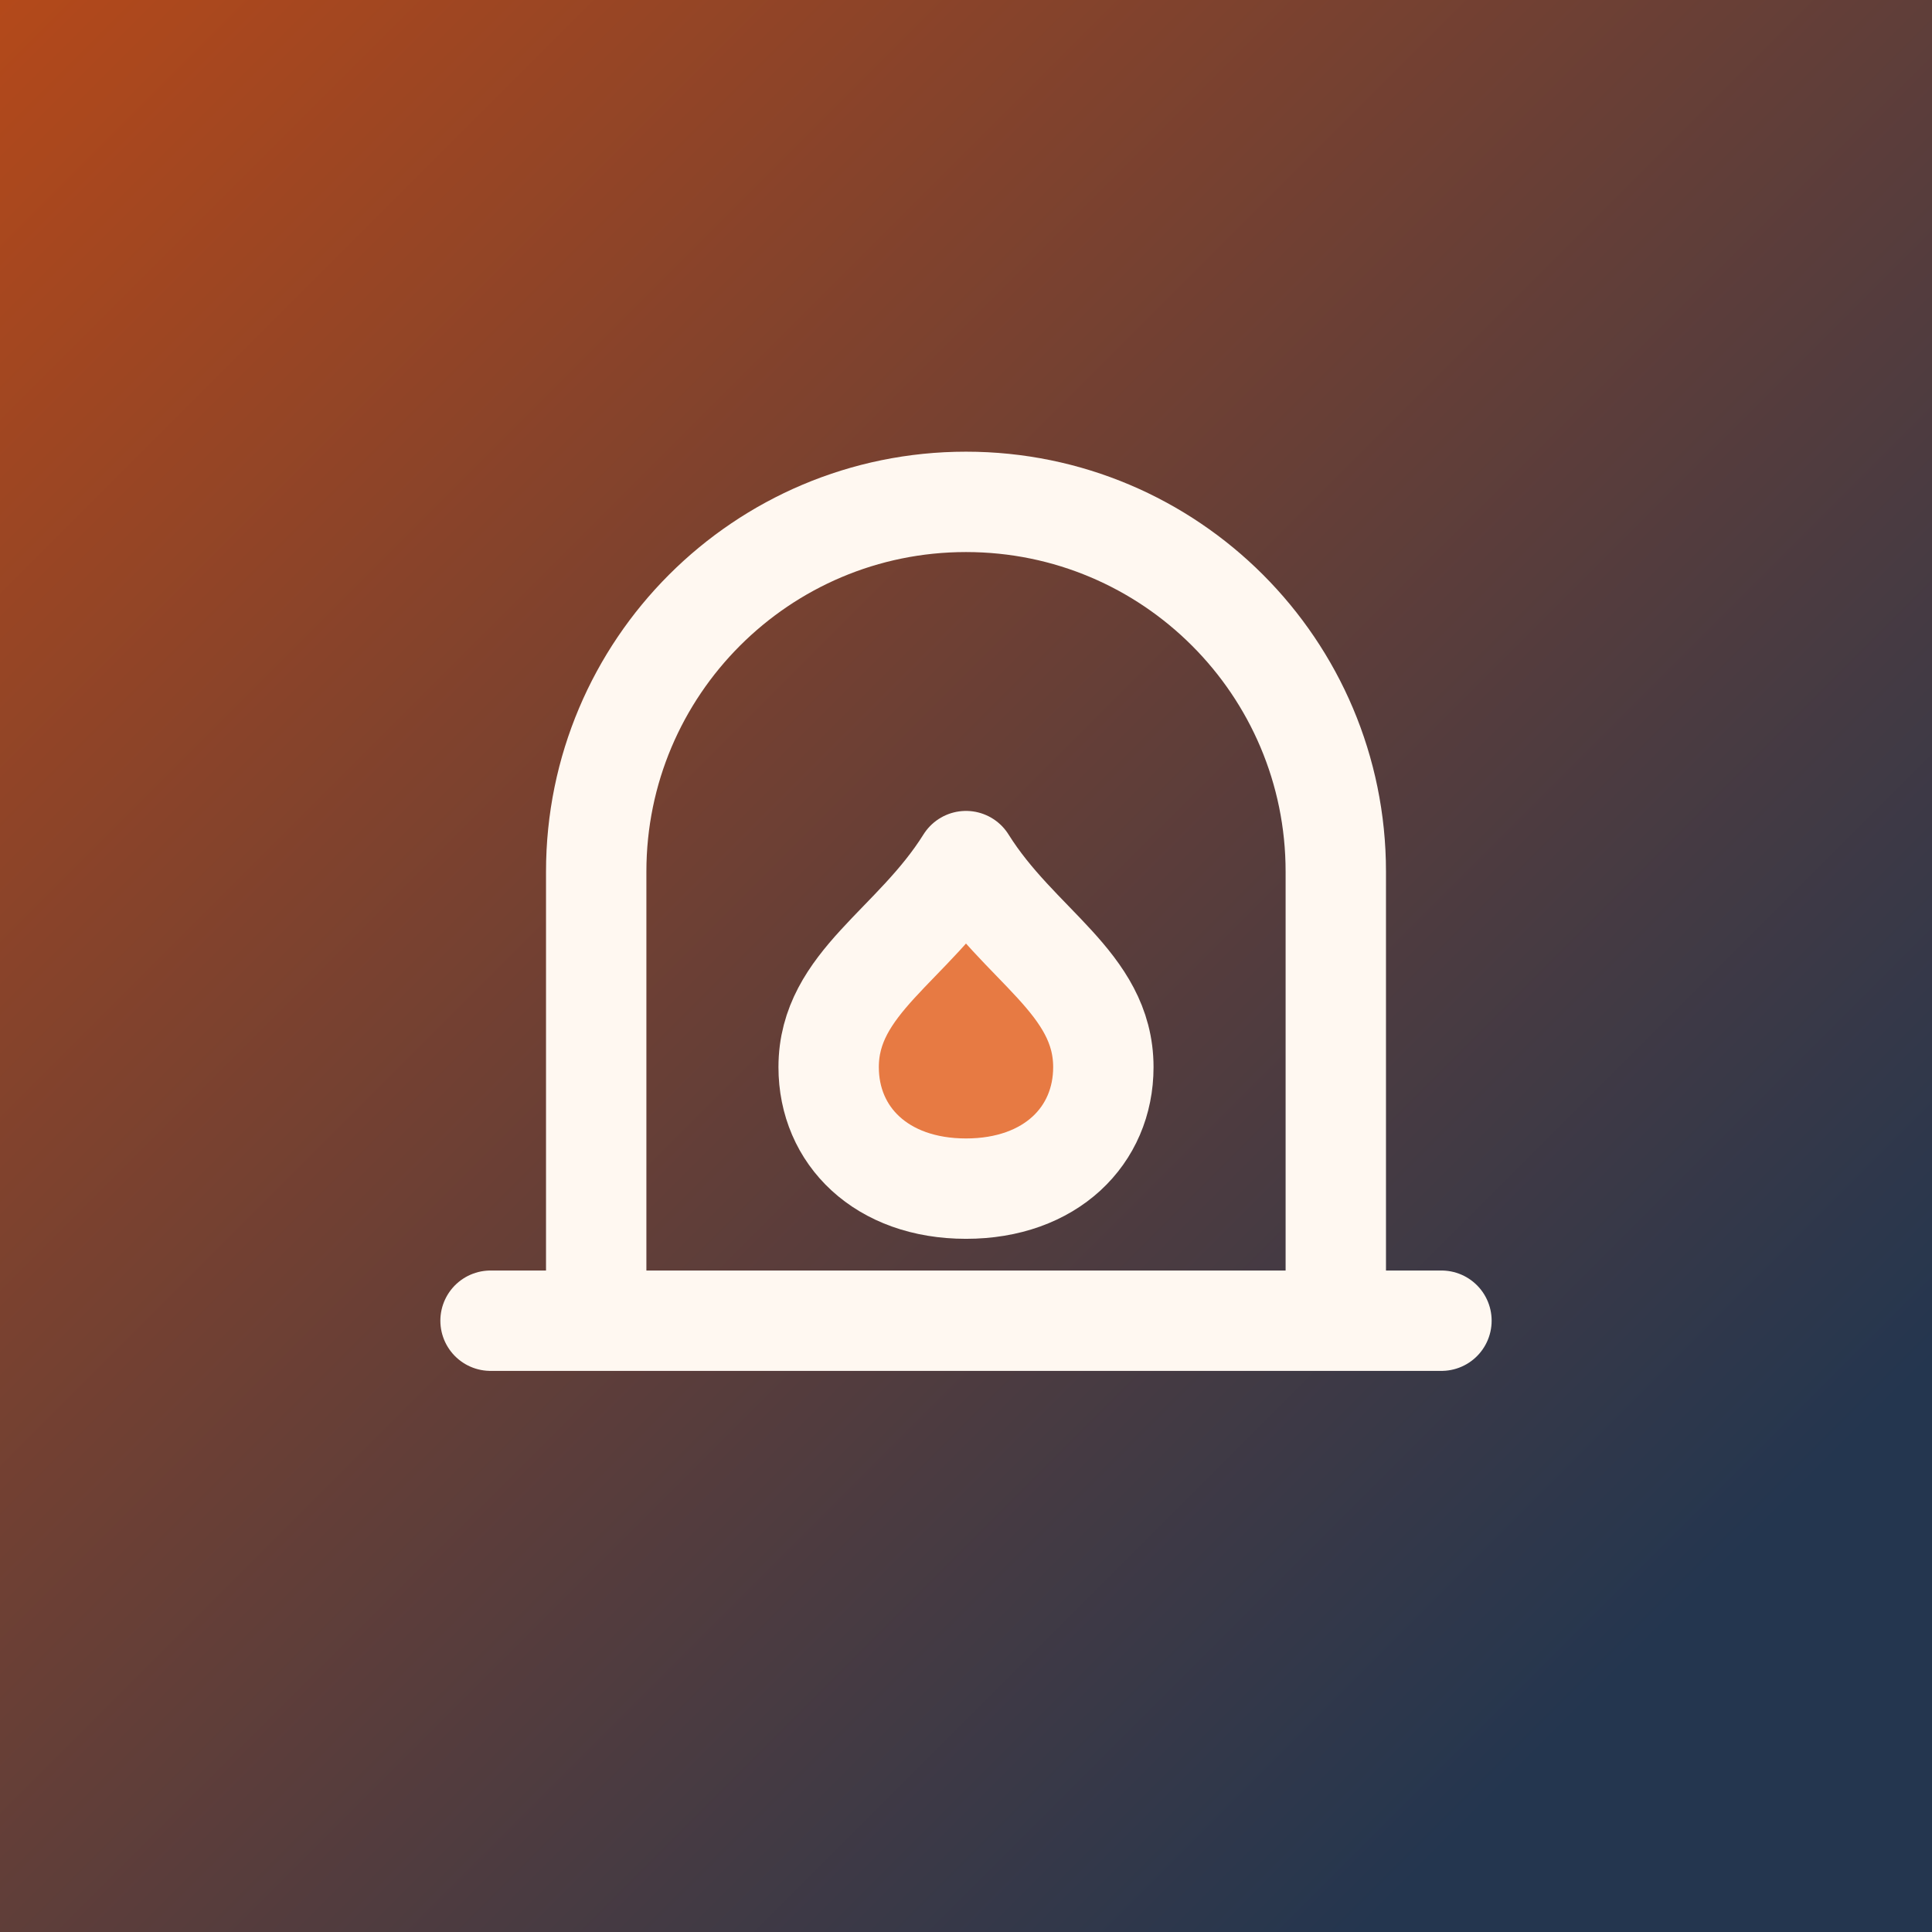
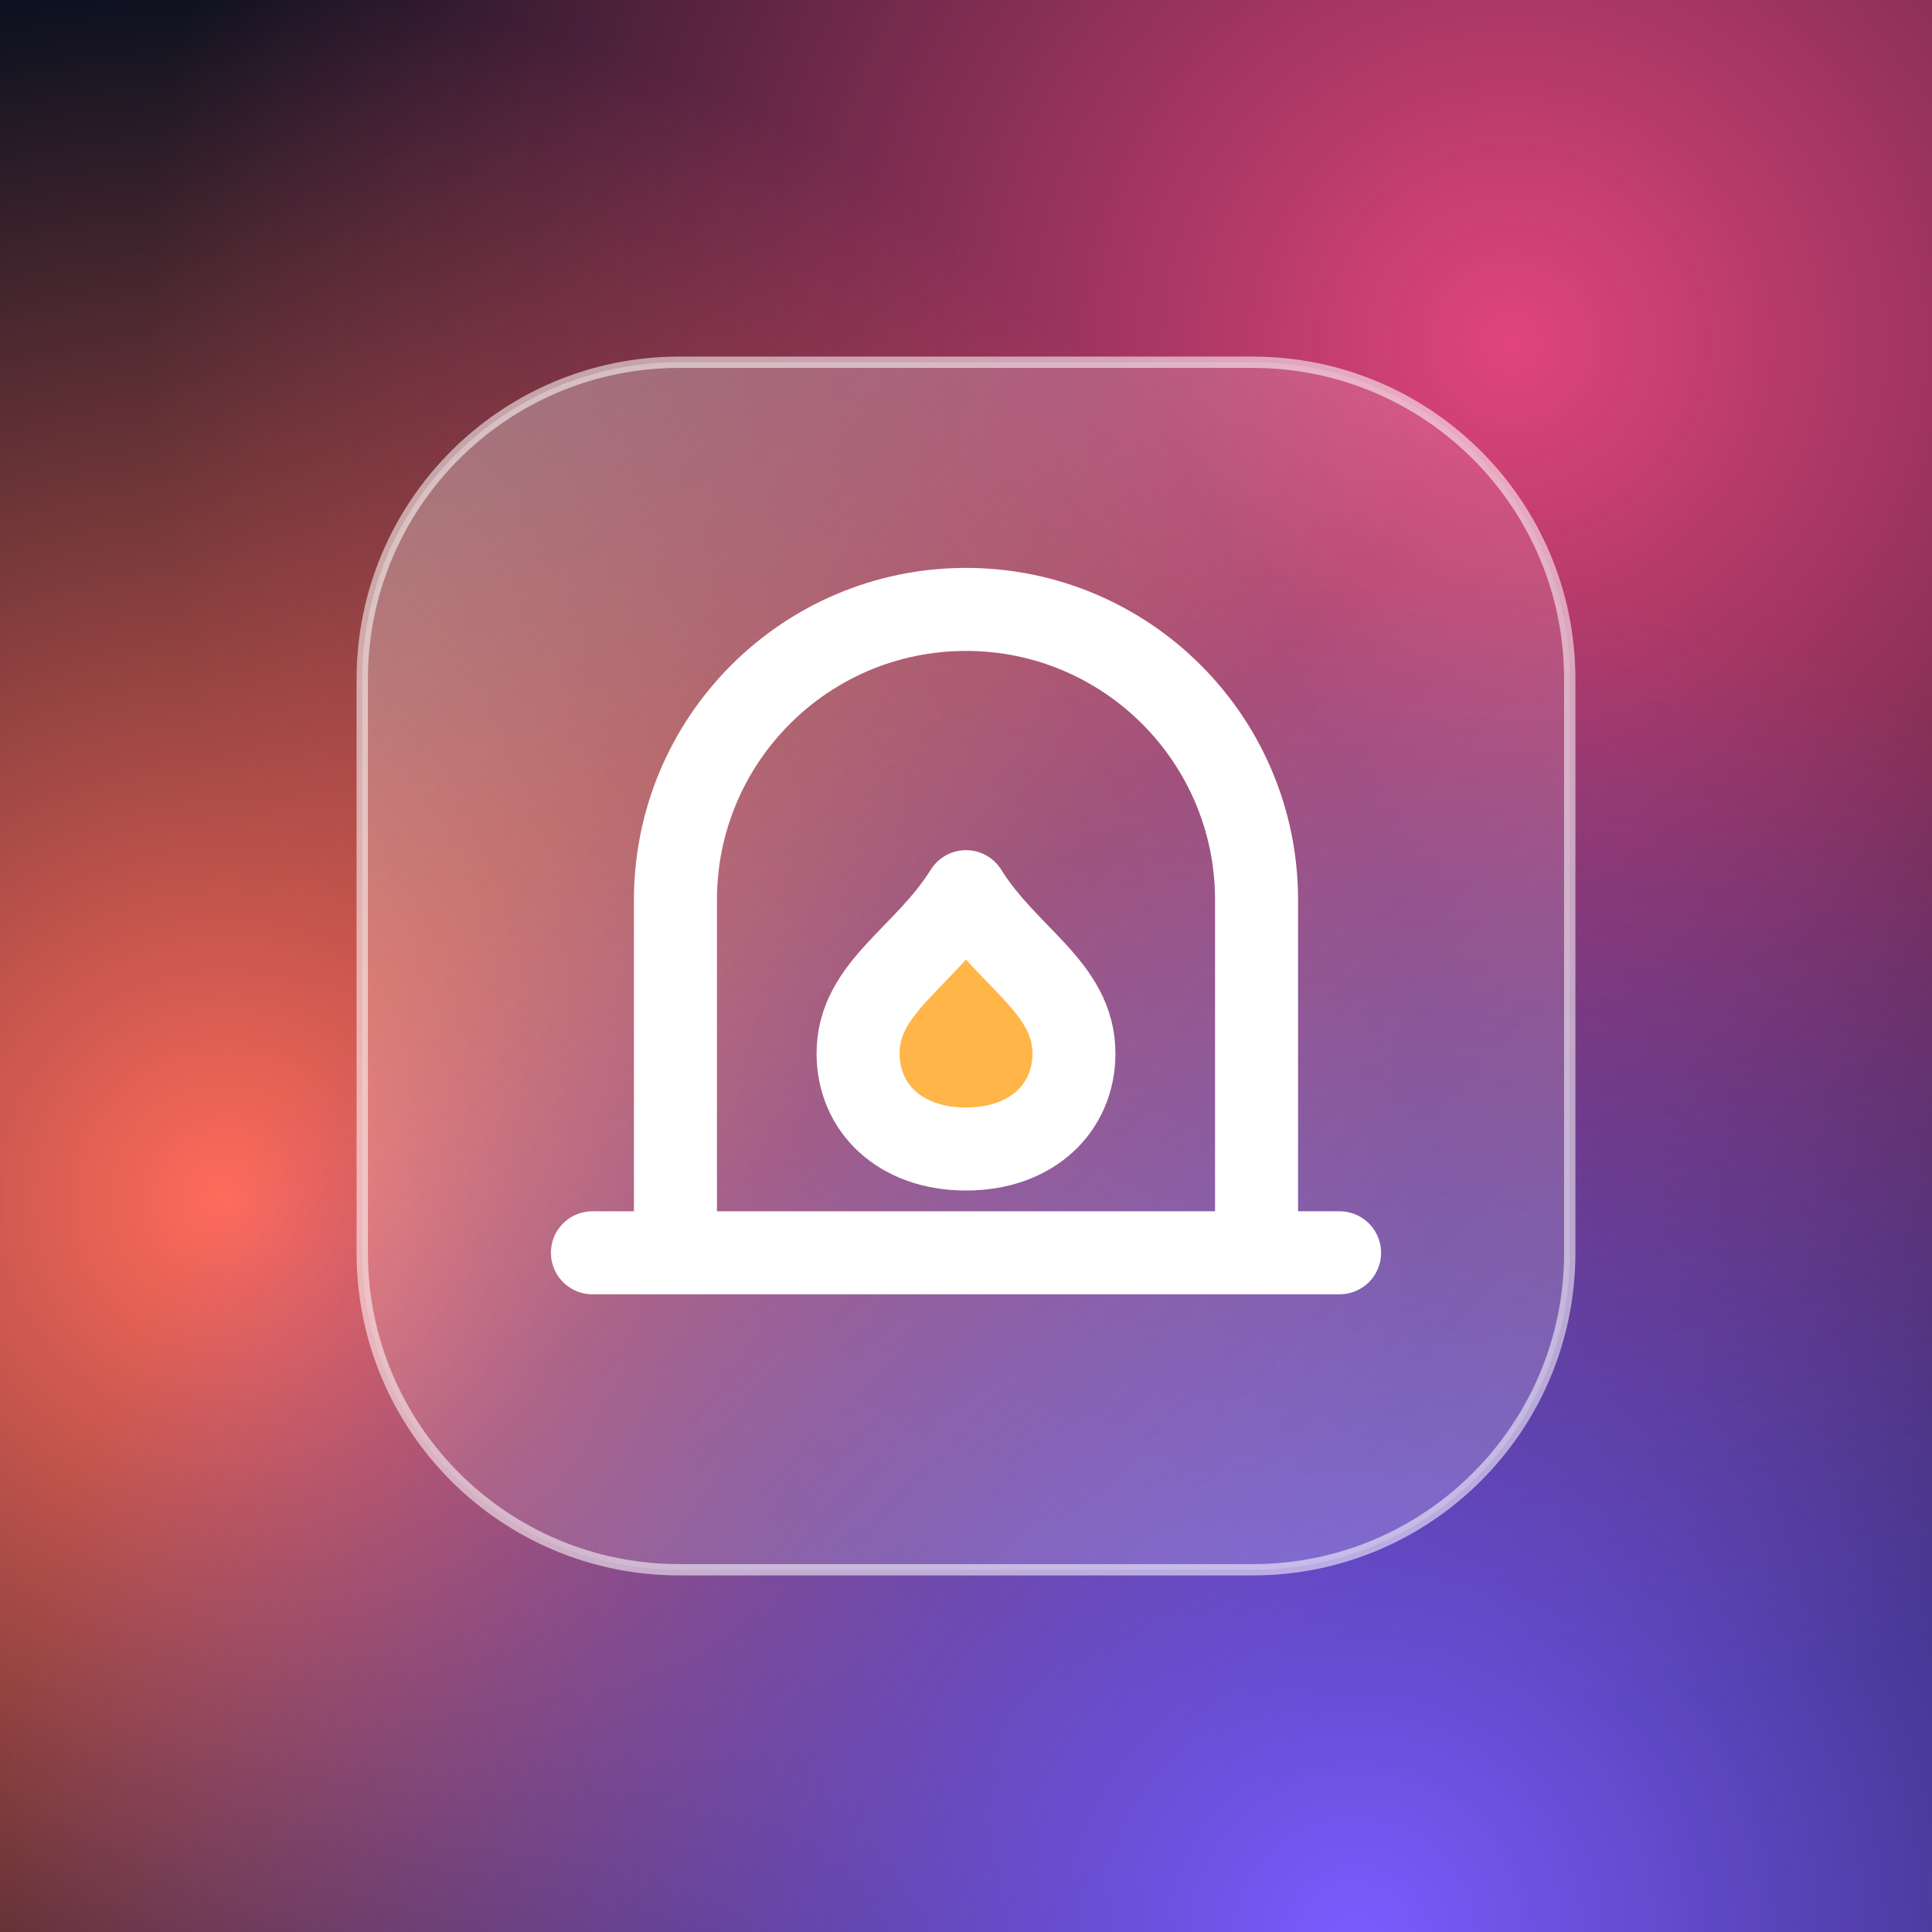
<svg xmlns="http://www.w3.org/2000/svg" viewBox="0 0 512 512">
  <defs>
-     <linearGradient id="bg" x1="0" y1="0" x2="1" y2="1">
-       <stop offset="0" stop-color="#B4491A" />
-       <stop offset=".85" stop-color="#24364F" />
+     <radialGradient id="a" cx="78%" cy="18%" r="70%">
+       <stop offset="0" stop-color="#E0457B" />
+       <stop offset="1" stop-color="#E0457B" stop-opacity="0" />
+     </radialGradient>
+     <radialGradient id="b" cx="12%" cy="62%" r="62%">
+       <stop offset="0" stop-color="#FF6B5B" />
+       <stop offset="1" stop-color="#FF6B5B" stop-opacity="0" />
+     </radialGradient>
+     <radialGradient id="c" cx="70%" cy="100%" r="70%">
+       <stop offset="0" stop-color="#7B5CFF" />
+       <stop offset="1" stop-color="#7B5CFF" stop-opacity="0" />
+     </radialGradient>
+     <linearGradient id="g" x1="0" y1="0" x2="1" y2="1">
+       <stop offset="0" stop-color="#fff" stop-opacity=".34" />
+       <stop offset=".5" stop-color="#fff" stop-opacity=".1" />
+       <stop offset="1" stop-color="#fff" stop-opacity=".2" />
    </linearGradient>
  </defs>
-   <rect width="512" height="512" fill="url(#bg)" />
-   <g transform="translate(88 70) scale(14)" fill="none" stroke="#FFF8F1" stroke-width="1.9" stroke-linecap="round" stroke-linejoin="round">
+   <rect width="512" height="512" fill="#0D1120" />
+   <rect width="512" height="512" fill="url(#a)" />
+   <rect width="512" height="512" fill="url(#b)" />
+   <rect width="512" height="512" fill="url(#c)" />
+   <rect x="96" y="96" width="320" height="320" rx="84" fill="url(#g)" stroke="#fff" stroke-opacity=".55" stroke-width="3" />
+   <g transform="translate(124 112) scale(11)" fill="none" stroke="#FFFFFF" stroke-width="2" stroke-linecap="round" stroke-linejoin="round">
    <path d="M5 20v-8.5a7 7 0 0 1 14 0V20M3 20h18" />
-     <path d="M12 17.5c-1.6 0-2.6-1-2.6-2.3 0-1.6 1.6-2.3 2.6-3.9 1 1.6 2.6 2.3 2.6 3.9 0 1.3-1 2.3-2.6 2.3z" fill="#E77A43" stroke="#FFF8F1" />
+     <path d="M12 17.5c-1.6 0-2.6-1-2.6-2.3 0-1.6 1.6-2.3 2.6-3.9 1 1.6 2.6 2.3 2.6 3.9 0 1.3-1 2.3-2.6 2.3z" fill="#FFB547" stroke="#FFFFFF" />
  </g>
</svg>
